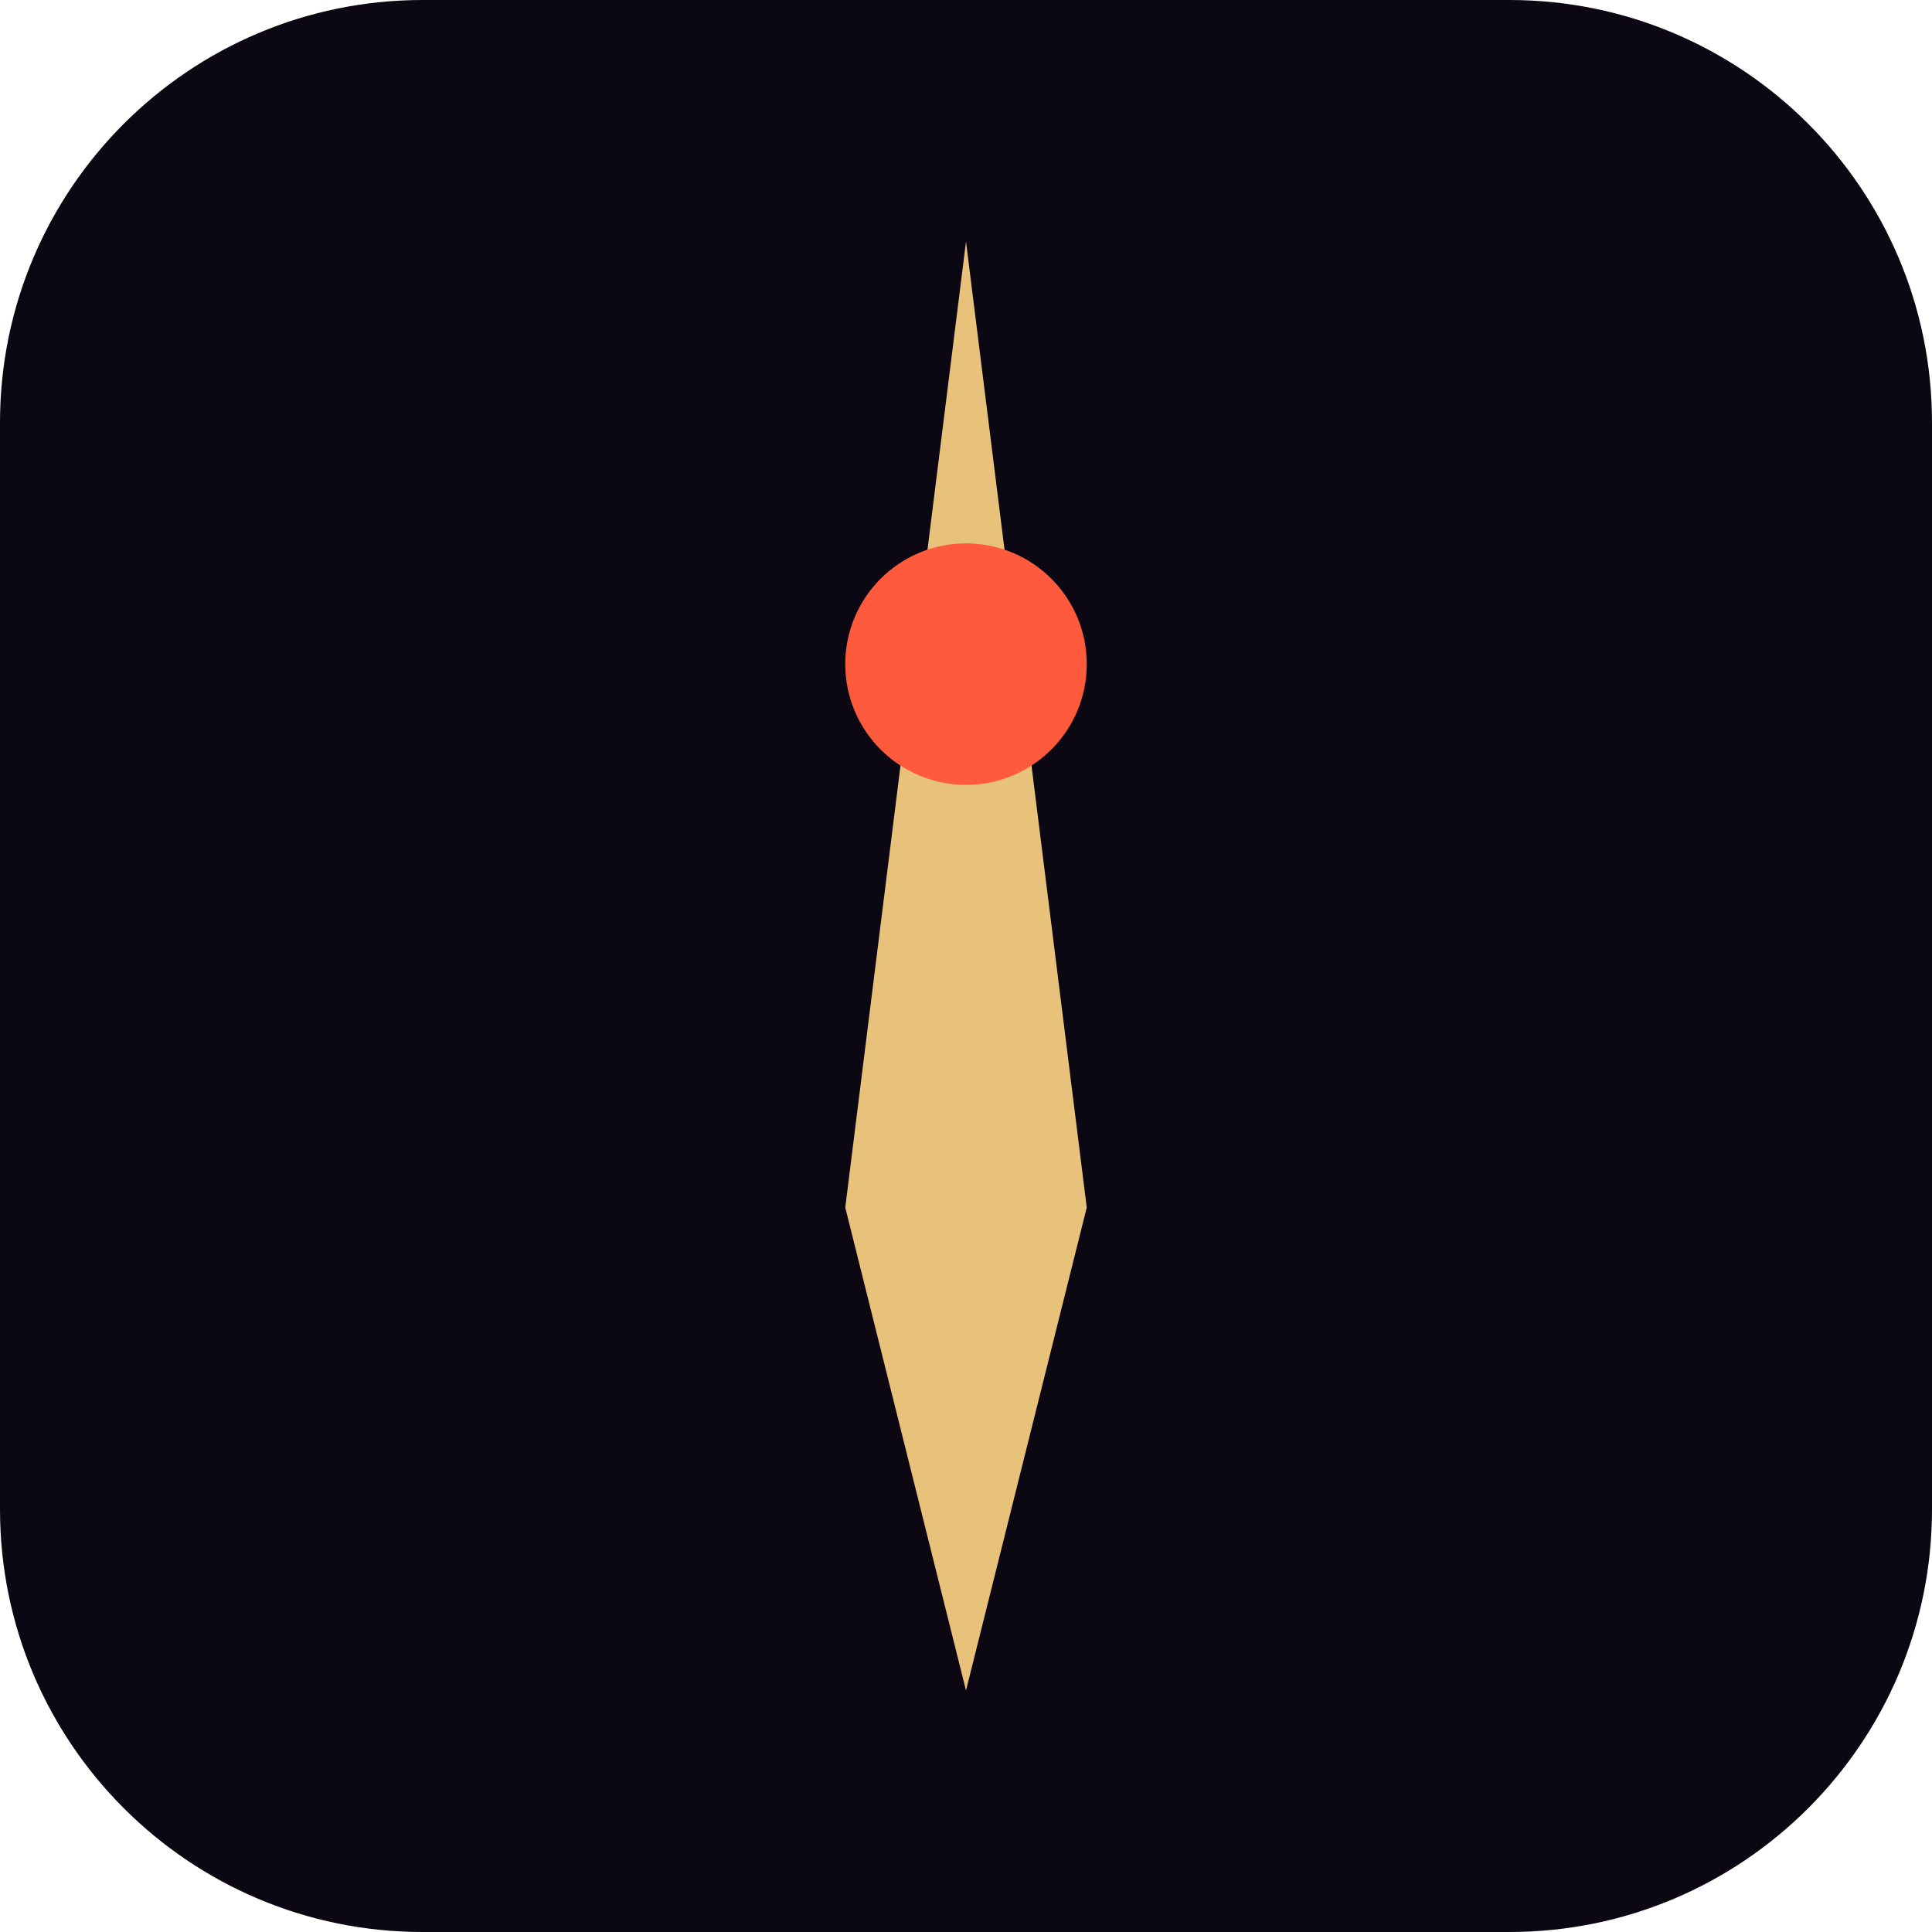
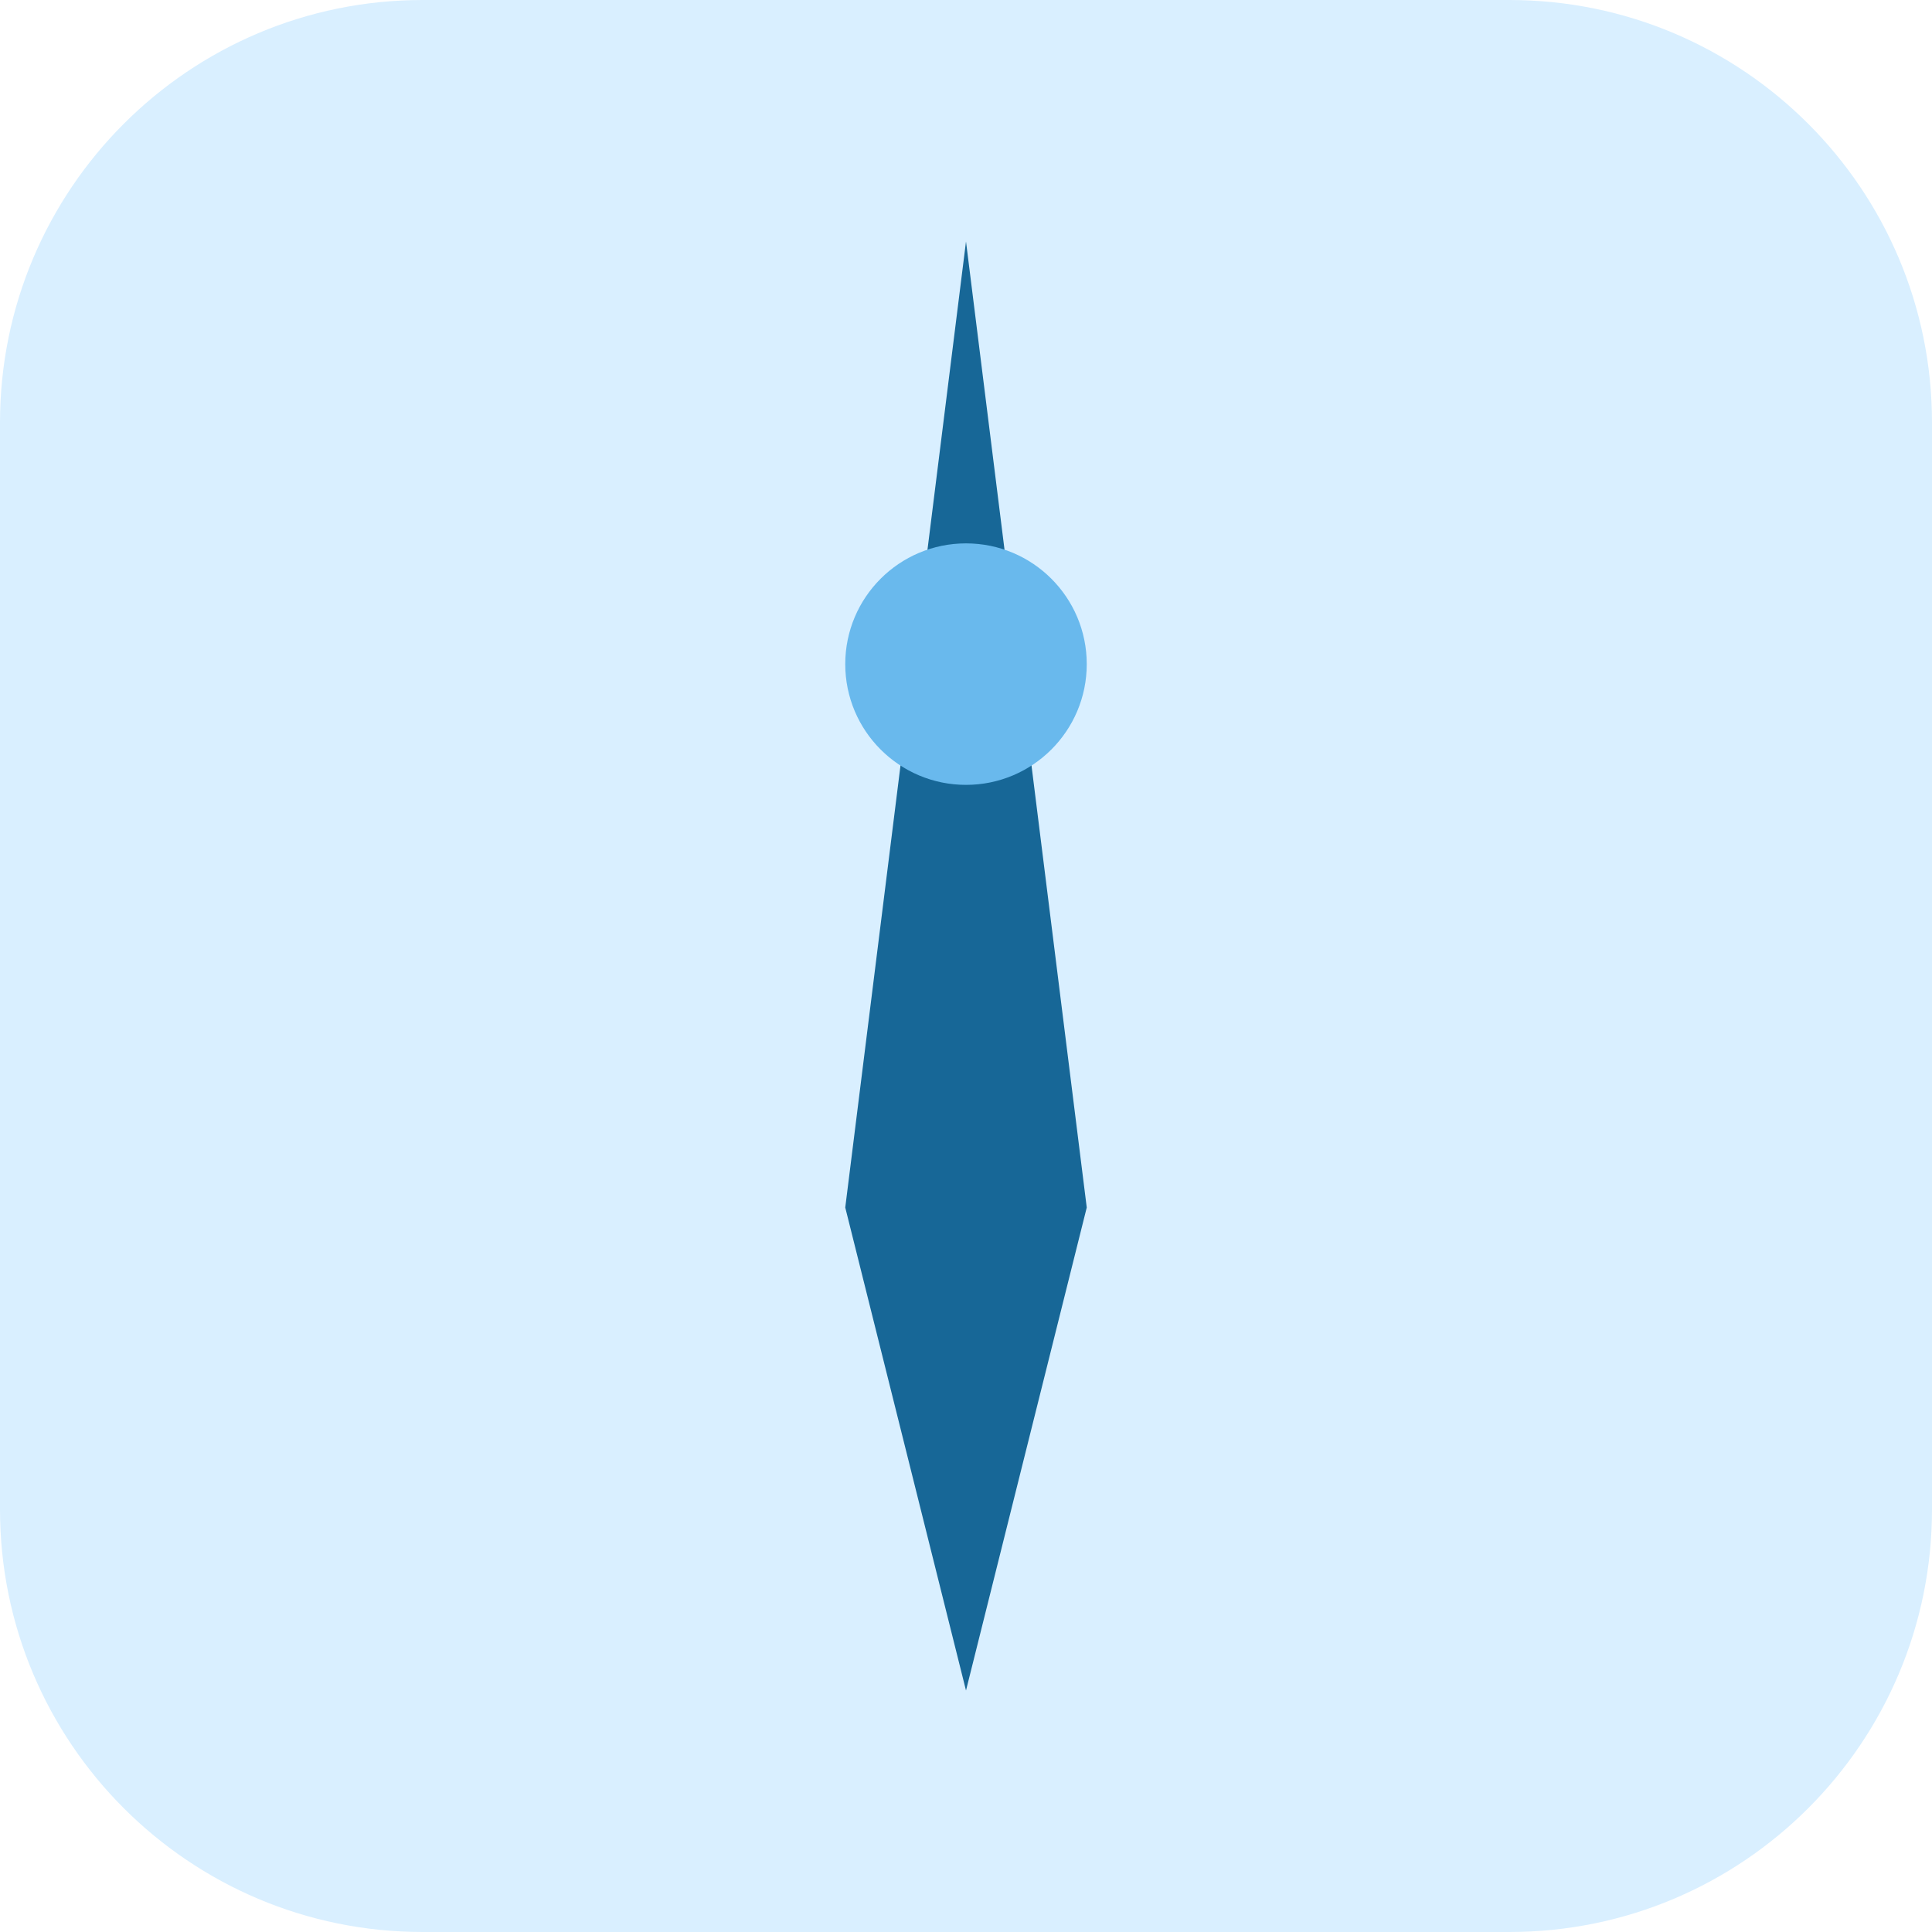
<svg xmlns="http://www.w3.org/2000/svg" viewBox="0 0 64 64">
-   <rect width="64" height="64" rx="14" fill="#0b0814" />
-   <path d="M32 8 L36 40 L32 56 L28 40 Z" fill="#e8c27a" />
-   <circle cx="32" cy="22" r="4" fill="#ff5a3c" />
+   <rect width="64" height="64" rx="14" fill="#d9efff" />
+   <path d="M32 8 L36 40 L32 56 L28 40 Z" fill="#176797" />
+   <circle cx="32" cy="22" r="4" fill="#69b9ed" />
</svg>
